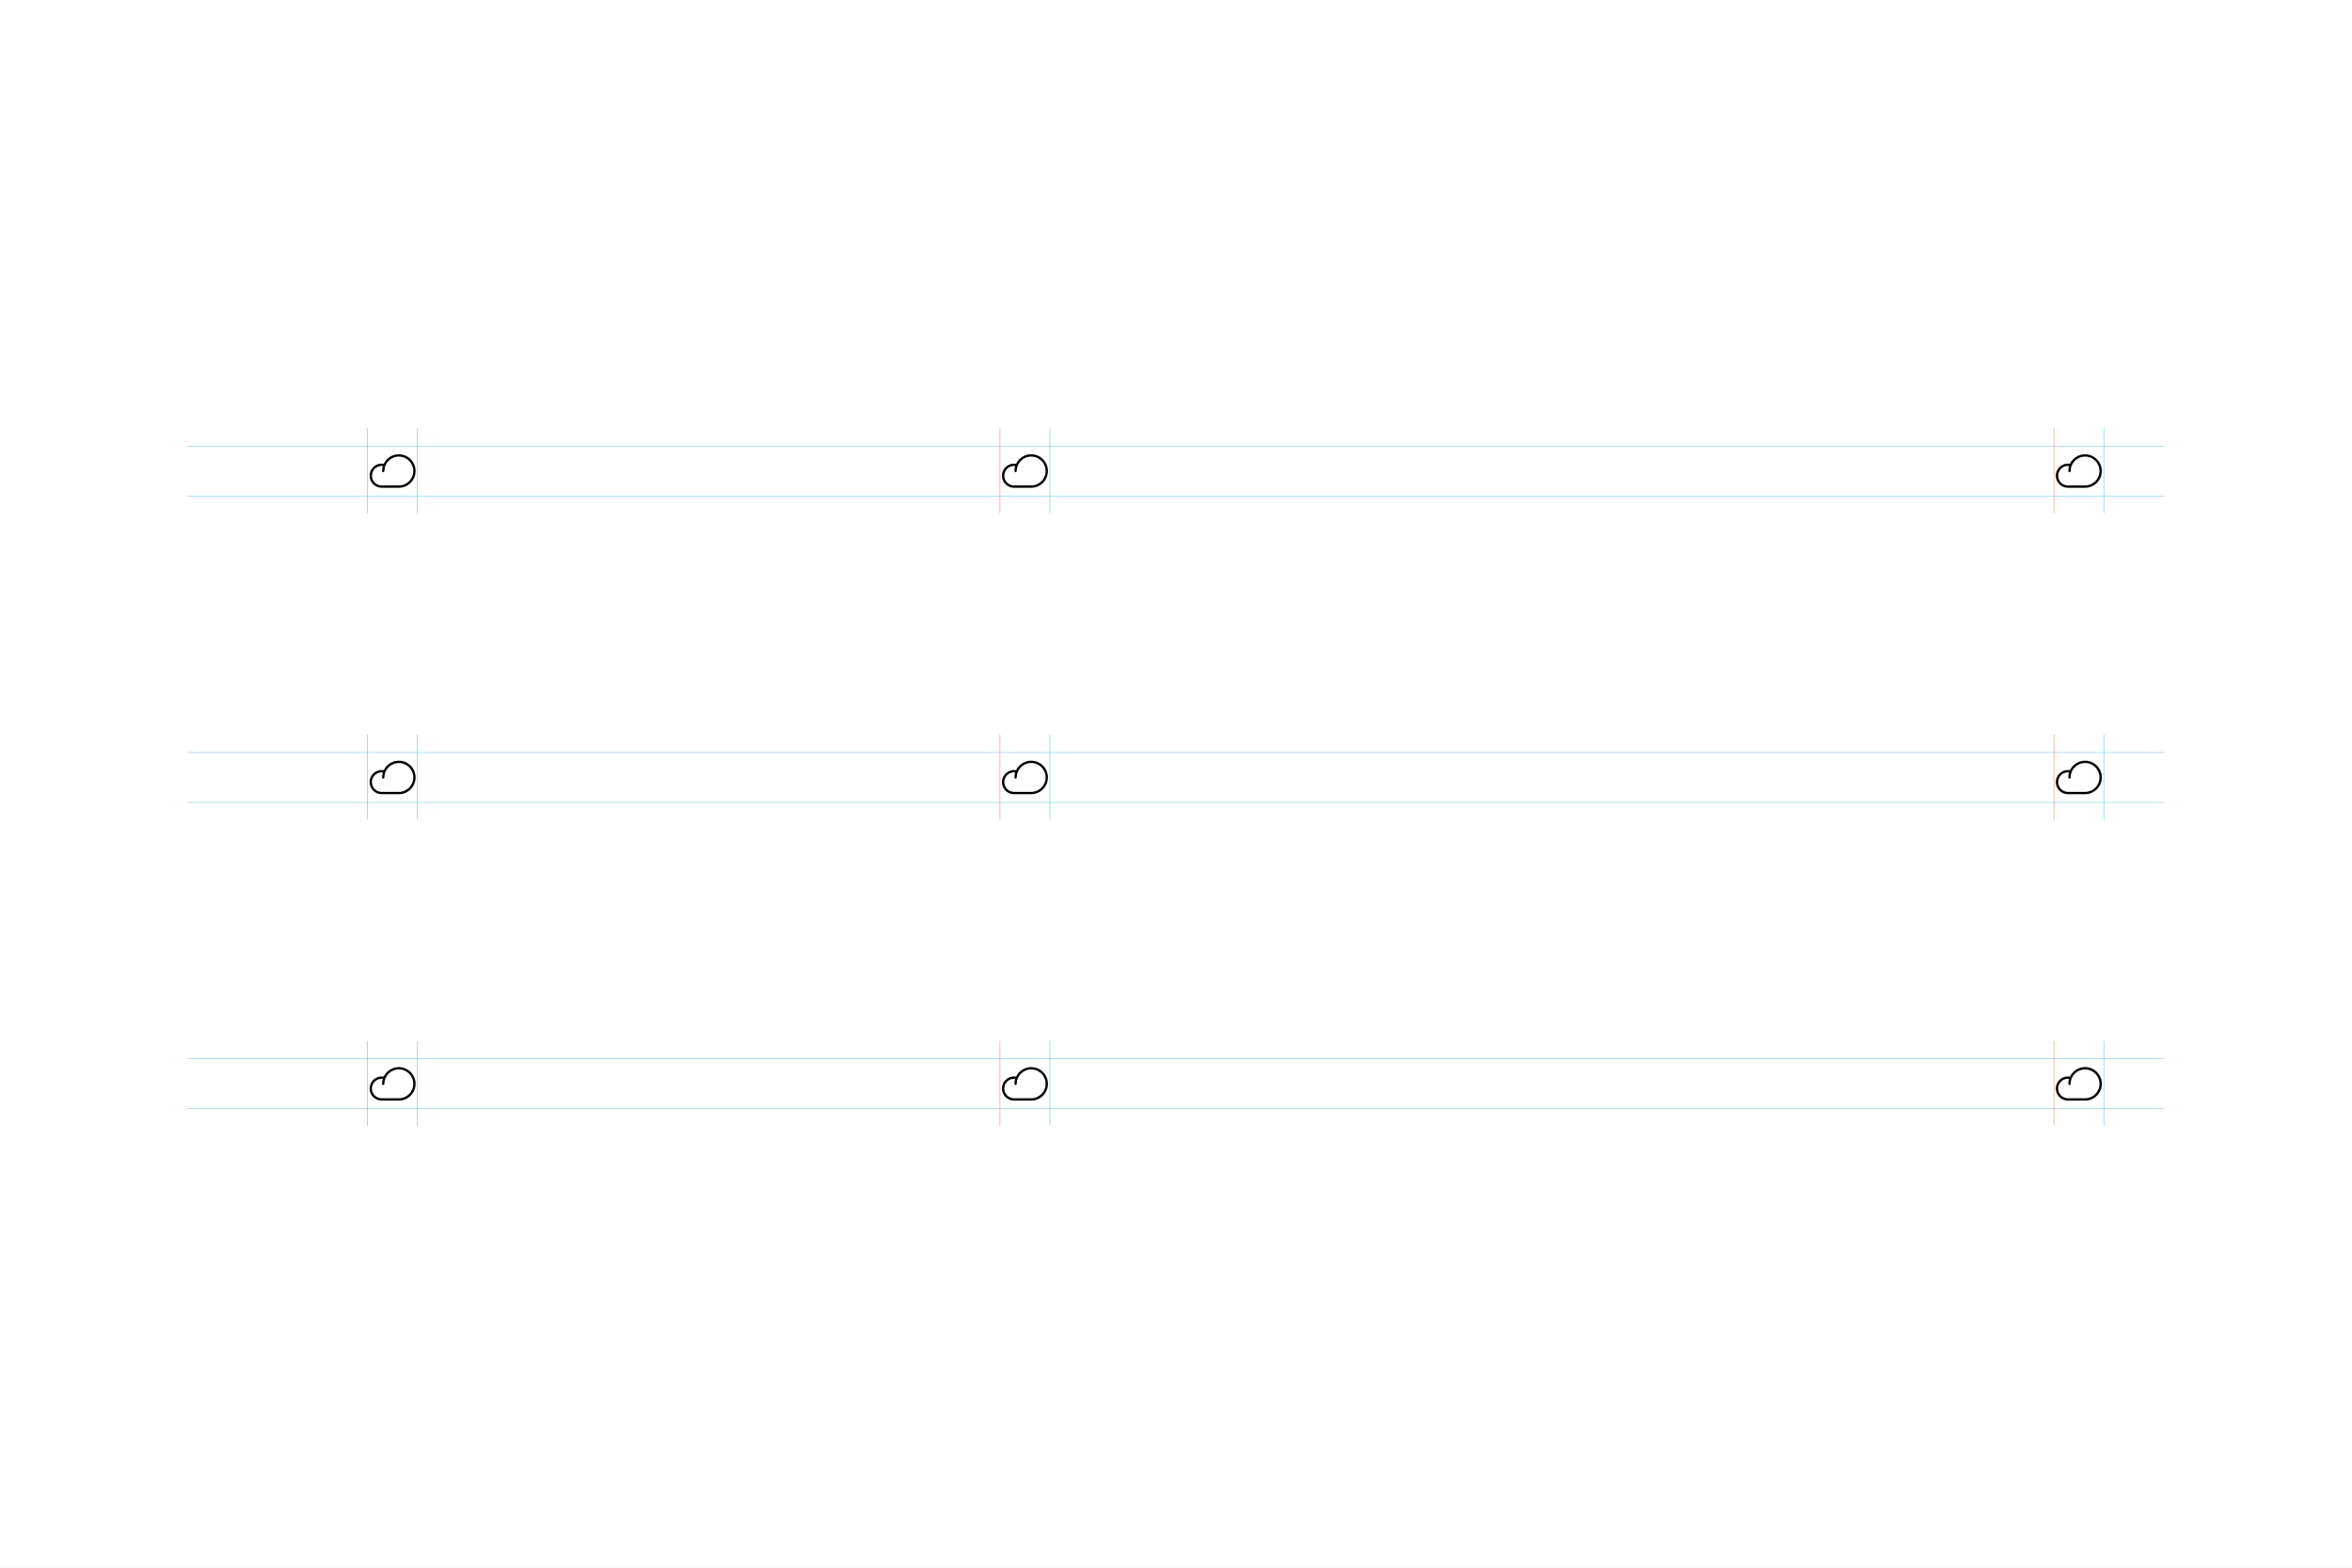
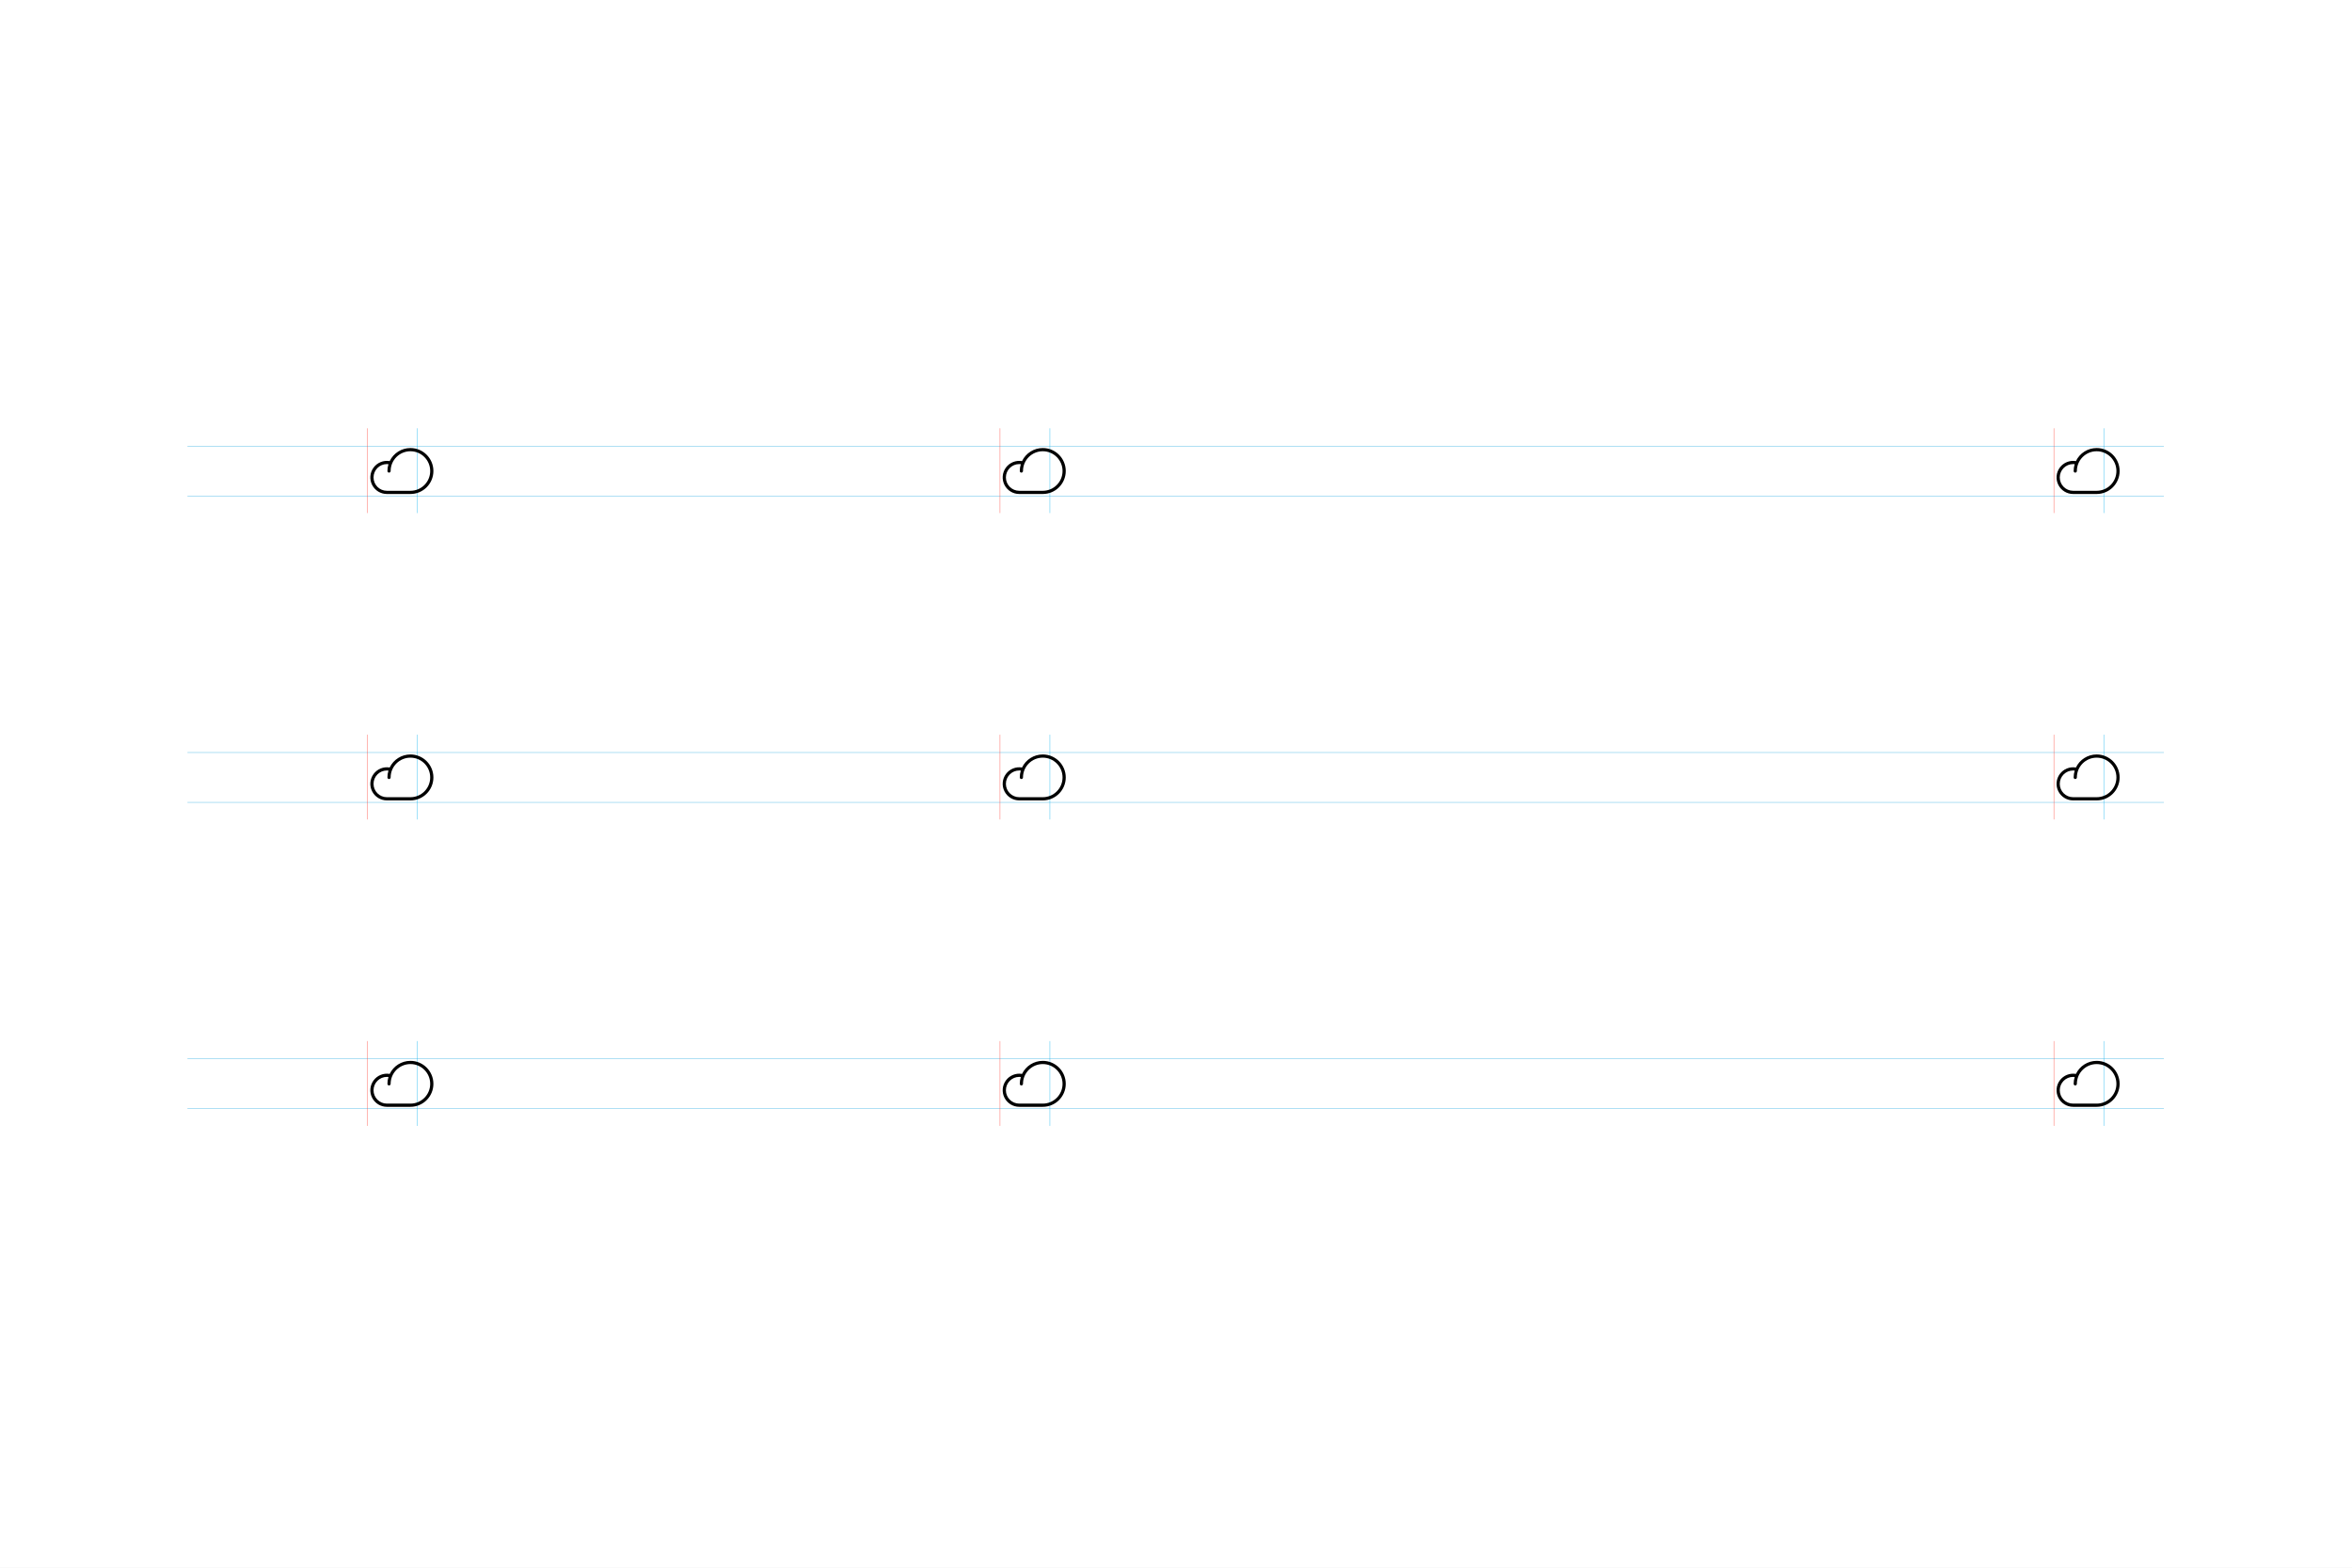
<svg xmlns="http://www.w3.org/2000/svg" version="1.1" viewBox="0 0 3300 2200">
  <g id="Notes">
    <rect height="2200" id="artboard" style="fill:white;opacity:1" width="3300" x="0" y="0" />
  </g>
  <g id="Guides">
    <line id="Baseline-S" style="fill:none;stroke:#27AAE1;stroke-width:0.5;" x1="263" x2="3036" y1="696.0" y2="696.0" />
    <line id="Capline-S" style="fill:none;stroke:#27AAE1;stroke-width:0.5;" x1="263" x2="3036" y1="626.0" y2="626.0" />
    <line id="left-margin-Ultralight-S" style="fill:none;stroke:#FF3B30;stroke-width:0.5;" x1="515.84" x2="515.84" y1="601.0" y2="720.0" />
    <line id="right-margin-Ultralight-S" style="fill:none;stroke:#00AEEF;stroke-width:0.5;" x1="585.84" x2="585.84" y1="601.0" y2="720.0" />
    <line id="left-margin-Regular-S" style="fill:none;stroke:#FF3B30;stroke-width:0.5;" x1="1403.07" x2="1403.07" y1="601.0" y2="720.0" />
    <line id="right-margin-Regular-S" style="fill:none;stroke:#00AEEF;stroke-width:0.5;" x1="1473.07" x2="1473.07" y1="601.0" y2="720.0" />
    <line id="left-margin-Black-S" style="fill:none;stroke:#FF3B30;stroke-width:0.5;" x1="2881.72" x2="2881.72" y1="601.0" y2="720.0" />
    <line id="right-margin-Black-S" style="fill:none;stroke:#00AEEF;stroke-width:0.5;" x1="2951.72" x2="2951.72" y1="601.0" y2="720.0" />
    <line id="Baseline-M" style="fill:none;stroke:#27AAE1;stroke-width:0.5;" x1="263" x2="3036" y1="1126.0" y2="1126.0" />
    <line id="Capline-M" style="fill:none;stroke:#27AAE1;stroke-width:0.5;" x1="263" x2="3036" y1="1056.0" y2="1056.0" />
    <line id="left-margin-Ultralight-M" style="fill:none;stroke:#FF3B30;stroke-width:0.5;" x1="515.84" x2="515.84" y1="1031.0" y2="1150.0" />
    <line id="right-margin-Ultralight-M" style="fill:none;stroke:#00AEEF;stroke-width:0.5;" x1="585.84" x2="585.84" y1="1031.0" y2="1150.0" />
    <line id="left-margin-Regular-M" style="fill:none;stroke:#FF3B30;stroke-width:0.5;" x1="1403.07" x2="1403.07" y1="1031.0" y2="1150.0" />
    <line id="right-margin-Regular-M" style="fill:none;stroke:#00AEEF;stroke-width:0.5;" x1="1473.07" x2="1473.07" y1="1031.0" y2="1150.0" />
    <line id="left-margin-Black-M" style="fill:none;stroke:#FF3B30;stroke-width:0.5;" x1="2881.72" x2="2881.72" y1="1031.0" y2="1150.0" />
    <line id="right-margin-Black-M" style="fill:none;stroke:#00AEEF;stroke-width:0.5;" x1="2951.72" x2="2951.72" y1="1031.0" y2="1150.0" />
    <line id="Baseline-L" style="fill:none;stroke:#27AAE1;stroke-width:0.5;" x1="263" x2="3036" y1="1556.0" y2="1556.0" />
    <line id="Capline-L" style="fill:none;stroke:#27AAE1;stroke-width:0.5;" x1="263" x2="3036" y1="1486.0" y2="1486.0" />
    <line id="left-margin-Ultralight-L" style="fill:none;stroke:#FF3B30;stroke-width:0.5;" x1="515.84" x2="515.84" y1="1461.0" y2="1580.0" />
    <line id="right-margin-Ultralight-L" style="fill:none;stroke:#00AEEF;stroke-width:0.5;" x1="585.84" x2="585.84" y1="1461.0" y2="1580.0" />
    <line id="left-margin-Regular-L" style="fill:none;stroke:#FF3B30;stroke-width:0.5;" x1="1403.07" x2="1403.07" y1="1461.0" y2="1580.0" />
    <line id="right-margin-Regular-L" style="fill:none;stroke:#00AEEF;stroke-width:0.5;" x1="1473.07" x2="1473.07" y1="1461.0" y2="1580.0" />
    <line id="left-margin-Black-L" style="fill:none;stroke:#FF3B30;stroke-width:0.5;" x1="2881.72" x2="2881.72" y1="1461.0" y2="1580.0" />
    <line id="right-margin-Black-L" style="fill:none;stroke:#00AEEF;stroke-width:0.5;" x1="2951.72" x2="2951.72" y1="1461.0" y2="1580.0" />
  </g>
  <g id="Symbols">
-     <g id="Ultralight-S" transform="matrix(0.273438 0 0 0.273438 515.84 626.0)">
+     <g id="Ultralight-S" transform="matrix(0.375 0 0 0.375 515.84 613.0)">
      <path d="M160,42A86.11,86.11,0,0,0,82.43,90.88,62,62,0,1,0,72,214h88a86,86,0,0,0,0-172Zm0,160H72a50,50,0,0,1,0-100,50.67,50.67,0,0,1,5.91.35A85.61,85.61,0,0,0,74,128a6,6,0,0,0,12,0,74,74,0,1,1,74,74Z" />
    </g>
-     <g id="Regular-S" transform="matrix(0.273438 0 0 0.273438 1403.07 626.0)">
+     <g id="Regular-S" transform="matrix(0.375 0 0 0.375 1403.07 613.0)">
      <path d="M160,42A86.11,86.11,0,0,0,82.43,90.88,62,62,0,1,0,72,214h88a86,86,0,0,0,0-172Zm0,160H72a50,50,0,0,1,0-100,50.67,50.67,0,0,1,5.91.35A85.61,85.61,0,0,0,74,128a6,6,0,0,0,12,0,74,74,0,1,1,74,74Z" />
    </g>
-     <g id="Black-S" transform="matrix(0.273438 0 0 0.273438 2881.72 626.0)">
+     <g id="Black-S" transform="matrix(0.375 0 0 0.375 2881.72 613.0)">
      <path d="M160,42A86.11,86.11,0,0,0,82.43,90.88,62,62,0,1,0,72,214h88a86,86,0,0,0,0-172Zm0,160H72a50,50,0,0,1,0-100,50.67,50.67,0,0,1,5.91.35A85.61,85.61,0,0,0,74,128a6,6,0,0,0,12,0,74,74,0,1,1,74,74Z" />
    </g>
-     <g id="Ultralight-M" transform="matrix(0.273438 0 0 0.273438 515.84 1056.0)">
+     <g id="Ultralight-M" transform="matrix(0.375 0 0 0.375 515.84 1043.0)">
      <path d="M160,42A86.11,86.11,0,0,0,82.43,90.88,62,62,0,1,0,72,214h88a86,86,0,0,0,0-172Zm0,160H72a50,50,0,0,1,0-100,50.67,50.67,0,0,1,5.91.35A85.61,85.61,0,0,0,74,128a6,6,0,0,0,12,0,74,74,0,1,1,74,74Z" />
    </g>
-     <g id="Regular-M" transform="matrix(0.273438 0 0 0.273438 1403.07 1056.0)">
+     <g id="Regular-M" transform="matrix(0.375 0 0 0.375 1403.07 1043.0)">
      <path d="M160,42A86.11,86.11,0,0,0,82.43,90.88,62,62,0,1,0,72,214h88a86,86,0,0,0,0-172Zm0,160H72a50,50,0,0,1,0-100,50.67,50.67,0,0,1,5.91.35A85.61,85.61,0,0,0,74,128a6,6,0,0,0,12,0,74,74,0,1,1,74,74Z" />
    </g>
-     <g id="Black-M" transform="matrix(0.273438 0 0 0.273438 2881.72 1056.0)">
+     <g id="Black-M" transform="matrix(0.375 0 0 0.375 2881.72 1043.0)">
      <path d="M160,42A86.11,86.11,0,0,0,82.43,90.88,62,62,0,1,0,72,214h88a86,86,0,0,0,0-172Zm0,160H72a50,50,0,0,1,0-100,50.67,50.67,0,0,1,5.91.35A85.61,85.61,0,0,0,74,128a6,6,0,0,0,12,0,74,74,0,1,1,74,74Z" />
    </g>
-     <g id="Ultralight-L" transform="matrix(0.273438 0 0 0.273438 515.84 1486.0)">
+     <g id="Ultralight-L" transform="matrix(0.375 0 0 0.375 515.84 1473.0)">
      <path d="M160,42A86.11,86.11,0,0,0,82.43,90.88,62,62,0,1,0,72,214h88a86,86,0,0,0,0-172Zm0,160H72a50,50,0,0,1,0-100,50.67,50.67,0,0,1,5.91.35A85.61,85.61,0,0,0,74,128a6,6,0,0,0,12,0,74,74,0,1,1,74,74Z" />
    </g>
-     <g id="Regular-L" transform="matrix(0.273438 0 0 0.273438 1403.07 1486.0)">
+     <g id="Regular-L" transform="matrix(0.375 0 0 0.375 1403.07 1473.0)">
      <path d="M160,42A86.11,86.11,0,0,0,82.43,90.88,62,62,0,1,0,72,214h88a86,86,0,0,0,0-172Zm0,160H72a50,50,0,0,1,0-100,50.67,50.67,0,0,1,5.91.35A85.61,85.61,0,0,0,74,128a6,6,0,0,0,12,0,74,74,0,1,1,74,74Z" />
    </g>
-     <g id="Black-L" transform="matrix(0.273438 0 0 0.273438 2881.72 1486.0)">
+     <g id="Black-L" transform="matrix(0.375 0 0 0.375 2881.72 1473.0)">
      <path d="M160,42A86.11,86.11,0,0,0,82.43,90.88,62,62,0,1,0,72,214h88a86,86,0,0,0,0-172Zm0,160H72a50,50,0,0,1,0-100,50.67,50.67,0,0,1,5.91.35A85.61,85.61,0,0,0,74,128a6,6,0,0,0,12,0,74,74,0,1,1,74,74Z" />
    </g>
  </g>
</svg>
